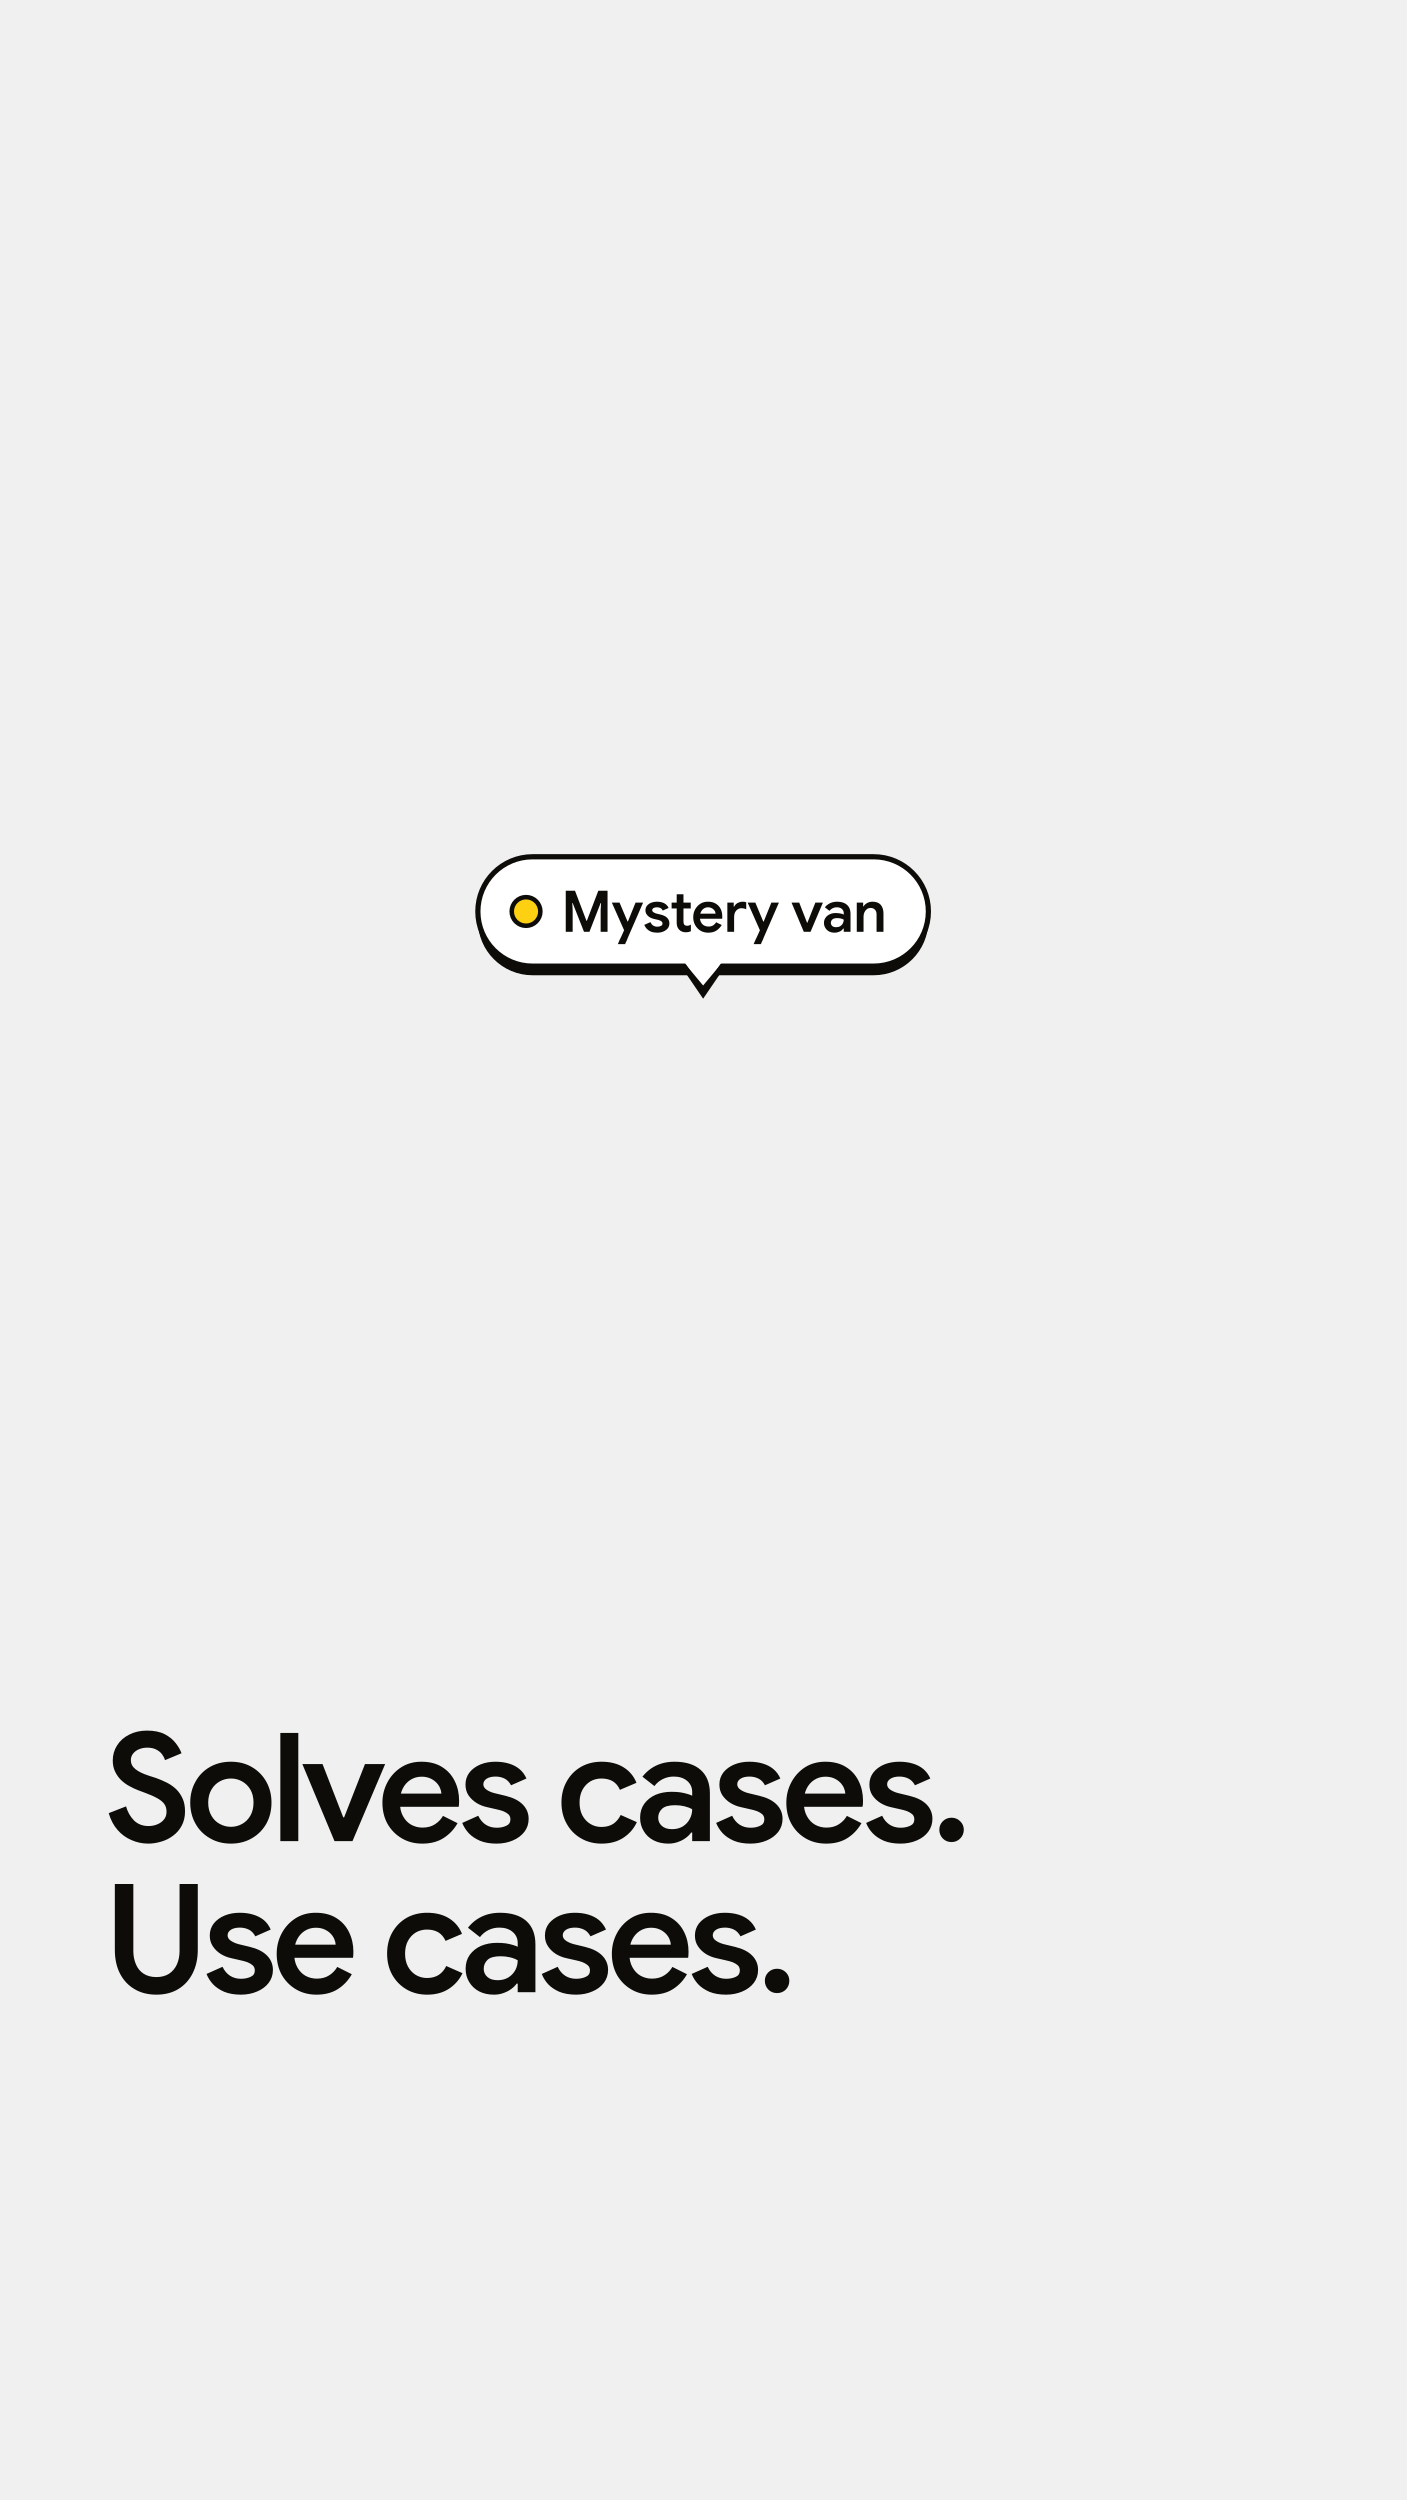
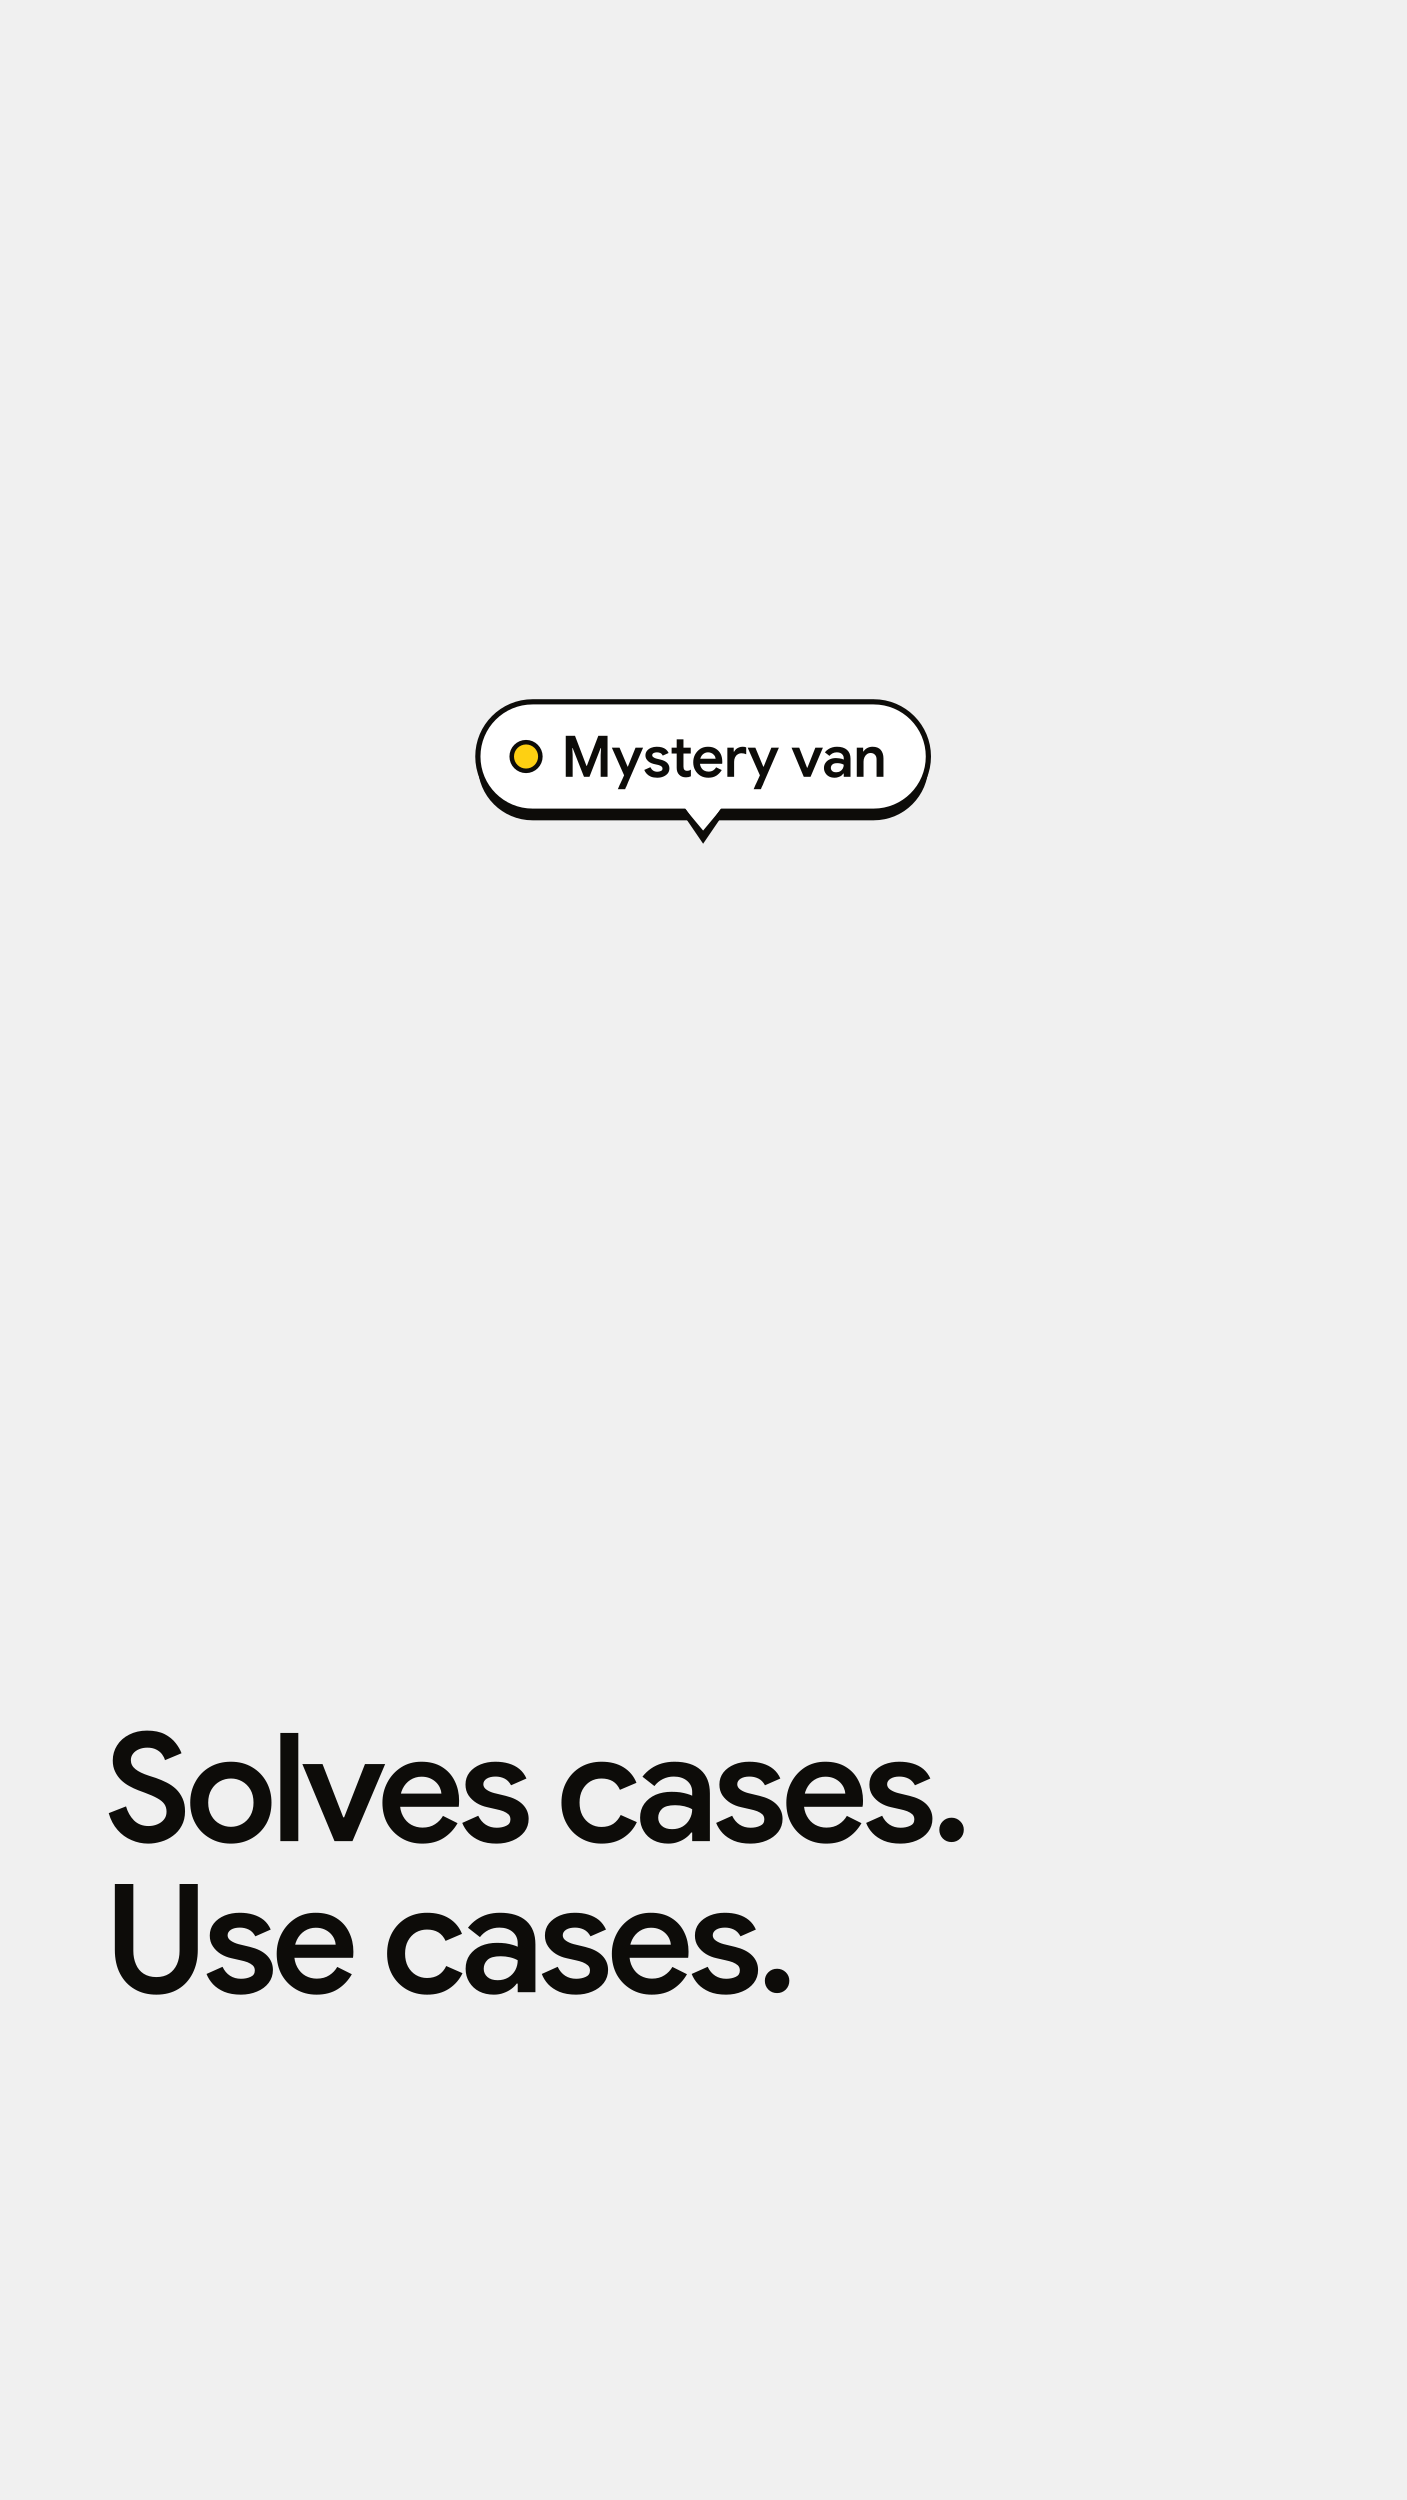
<svg xmlns="http://www.w3.org/2000/svg" width="1080" height="1920" viewBox="0 0 1080 1920">
  <g id="v2-van-tag">
    <g id="v2-van-tag-shadow" fill="#0D0C09">
-       <rect x="367" y="665" width="346" height="84" rx="42" />
-       <path d="M525 745L540 767L555 745Z" />
+       <rect x="367" y="546" width="346" height="84" rx="42" />
+       <path d="M525 626L540 648L555 626Z" />
    </g>
-     <rect id="v2-van-tag-plate" x="367" y="658" width="346" height="84" rx="42" fill="#FFFFFF" stroke="#0D0C09" stroke-width="4" />
-     <path id="v2-van-tag-pointer" d="M525 738L540 760L555 738Z" fill="#FFFFFF" />
-     <path d="M525 742L540 760L555 742" fill="none" stroke="#0D0C09" stroke-width="4" stroke-linejoin="round" />
-     <circle id="v2-van-tag-dot" cx="404" cy="700" r="11" fill="#FED012" stroke="#0D0C09" stroke-width="3.5" />
-     <path id="v2-van-tag-text" d="M439.8 715.6L434.5 715.6L434.5 684.1L441.6 684.1L450.4 707.2L450.7 707.2L459.5 684.1L466.6 684.1L466.6 715.6L461.3 715.6L461.3 698.9L461.6 693.5L461.3 693.5L452.7 715.6L448.5 715.6L439.8 693.5L439.5 693.5L439.8 698.9L439.8 715.6ZM480.5 724L480.5 724Q480.4 724.4 480.3 724.6Q480.1 724.9 480.1 725.1L480.1 725.1L474.5 725.1Q474.6 724.7 475.1 723.7Q475.6 722.7 475.9 721.8L475.9 721.8Q476.2 721.3 476.5 720.6Q476.8 719.8 477.2 719.1Q477.6 718.3 477.8 717.8L477.8 717.8L481.1 710.4L482.2 707.8L488.1 693.2L493.9 693.2L482.3 719.9Q482 720.8 481.6 721.7Q481.2 722.5 481 723.1Q480.7 723.7 480.5 724ZM482.5 707.8L479.6 715.1L469.9 693.2L475.8 693.2L482 707.8L482.5 707.8ZM504.8 716.3L504.8 716.3Q502 716.3 499.9 715.5Q497.9 714.6 496.7 713.3Q495.4 711.9 494.8 710.3L494.8 710.3L499.5 708.2Q500.3 709.9 501.6 710.8Q503 711.7 504.8 711.7L504.8 711.7Q506.4 711.7 507.6 711.1Q508.8 710.6 508.8 709.3L508.8 709.3Q508.8 708.3 508.2 707.8Q507.6 707.2 506.7 706.9Q505.8 706.5 504.7 706.3L504.7 706.3L502 705.7Q500.4 705.3 499 704.5Q497.5 703.6 496.6 702.2Q495.7 700.9 495.7 699.1L495.7 699.1Q495.7 697.1 496.9 695.6Q498.1 694.1 500.1 693.3Q502.1 692.5 504.4 692.5L504.4 692.5Q506.6 692.5 508.4 693Q510.2 693.5 511.5 694.6Q512.8 695.7 513.5 697.3L513.5 697.3L509 699.3Q508.3 697.9 507.1 697.3Q505.9 696.8 504.5 696.8L504.5 696.8Q502.9 696.8 501.9 697.4Q500.9 698 500.9 699L500.9 699Q500.9 700 501.9 700.6Q502.8 701.3 504.1 701.6L504.1 701.6L507.4 702.4Q510.7 703.2 512.4 704.9Q514.1 706.7 514.1 709.1L514.1 709.1Q514.1 711.3 512.9 712.9Q511.6 714.5 509.5 715.4Q507.4 716.3 504.8 716.3ZM519.9 697.7L515.8 697.7L515.8 693.2L519.9 693.2L519.9 697.7ZM526.8 716L526.8 716Q523.5 716 521.6 714Q519.7 712.1 519.7 708.7L519.7 708.7L519.7 686.8L524.9 686.8L524.9 707.7Q524.9 709.4 525.6 710.2Q526.3 711 527.8 711L527.8 711Q528.5 711 529.2 710.8Q529.8 710.6 530.6 710.1L530.6 710.1L530.6 715.2Q529.7 715.6 528.8 715.8Q527.8 716 526.8 716ZM530.5 697.7L524.8 697.7L524.8 693.2L530.5 693.2L530.5 697.7ZM544 716.3L544 716.3Q540.6 716.3 538 714.8Q535.4 713.2 533.9 710.5Q532.4 707.9 532.4 704.4L532.4 704.4Q532.4 701.2 533.8 698.5Q535.3 695.8 537.8 694.1Q540.4 692.5 543.7 692.5L543.7 692.5Q547.3 692.5 549.7 694Q552.2 695.5 553.5 698.1Q554.7 700.6 554.7 703.9L554.7 703.9Q554.7 704.4 554.7 704.9Q554.6 705.3 554.6 705.6L554.6 705.6L535.3 705.6L535.3 701.7L549.6 701.7Q549.5 700.9 549.2 700.1Q548.8 699.2 548 698.5Q547.3 697.7 546.2 697.3Q545.2 696.8 543.8 696.8L543.8 696.8Q542 696.8 540.5 697.8Q539.1 698.7 538.3 700.4Q537.5 702 537.5 704.2L537.5 704.2Q537.5 706.7 538.4 708.3Q539.3 710 540.8 710.8Q542.3 711.6 544.1 711.6L544.1 711.6Q546.2 711.6 547.7 710.7Q549.2 709.7 550 708.3L550 708.3L554.3 710.4Q552.7 713 550.2 714.7Q547.7 716.3 544 716.3ZM563.8 715.6L558.6 715.6L558.6 693.2L563.5 693.2L563.5 696.3L563.8 696.3Q564.4 695.2 565.3 694.3Q566.3 693.5 567.6 693Q568.9 692.5 570.3 692.5L570.3 692.5Q571.2 692.5 571.9 692.6Q572.6 692.8 573.1 693L573.1 693L573.1 698.3Q572.2 698 571.4 697.7Q570.5 697.5 569.5 697.5L569.5 697.5Q567.8 697.5 566.5 698.4Q565.2 699.2 564.5 700.7Q563.8 702.2 563.8 704.1L563.8 704.1L563.8 715.6ZM584.8 724L584.8 724Q584.7 724.4 584.6 724.6Q584.4 724.9 584.3 725.1L584.3 725.1L578.8 725.1Q578.9 724.7 579.4 723.7Q579.9 722.7 580.2 721.8L580.2 721.8Q580.5 721.3 580.8 720.6Q581.1 719.8 581.5 719.1Q581.8 718.3 582.1 717.8L582.1 717.8L585.4 710.4L586.5 707.8L592.4 693.2L598.2 693.2L586.6 719.9Q586.2 720.8 585.9 721.7Q585.5 722.5 585.2 723.1Q585 723.7 584.8 724ZM586.8 707.8L583.9 715.1L574.2 693.2L580.1 693.2L586.2 707.8L586.8 707.8ZM622.5 715.6L617.3 715.6L607.9 693.2L613.8 693.2L619.8 708.6L620.1 708.6L626.2 693.2L632 693.2L622.5 715.6ZM641.1 716.3L641.1 716.3Q638.6 716.3 636.8 715.4Q634.9 714.4 633.9 712.7Q632.8 711 632.8 708.8L632.8 708.8Q632.8 706.4 634.1 704.7Q635.3 703 637.4 702.1Q639.4 701.2 642 701.2L642 701.2Q643.3 701.2 644.5 701.4Q645.7 701.6 646.6 701.8Q647.5 702.1 648 702.4L648 702.4L648 701.3Q648 699.3 646.5 698Q645.1 696.8 642.6 696.8L642.6 696.8Q641 696.8 639.5 697.5Q638 698.3 637 699.5L637 699.5L633.5 696.8Q634.6 695.4 636 694.5Q637.4 693.5 639.2 693Q640.9 692.5 642.8 692.5L642.8 692.5Q647.8 692.5 650.5 694.9Q653.2 697.3 653.2 701.7L653.2 701.7L653.2 715.6L648 715.6L648 713.1L647.7 713.1Q647.1 713.9 646.2 714.7Q645.2 715.4 643.9 715.8Q642.6 716.3 641.1 716.3ZM642.2 712.1L642.2 712.1Q644 712.1 645.3 711.3Q646.6 710.5 647.3 709.2Q648 707.8 648 706.3L648 706.3Q647 705.7 645.7 705.4Q644.4 705.1 643 705.1L643 705.1Q640.3 705.1 639.2 706.2Q638.1 707.2 638.1 708.8L638.1 708.8Q638.1 710.2 639.2 711.2Q640.2 712.1 642.2 712.1ZM663.2 715.6L658 715.6L658 693.2L662.9 693.2L662.9 696.1L663.2 696.1Q664.2 694.5 666 693.5Q667.9 692.5 670.1 692.5L670.1 692.5Q674.3 692.5 676.4 694.9Q678.5 697.4 678.5 701.5L678.5 701.5L678.5 715.6L673.2 715.6L673.2 702.2Q673.2 699.8 671.9 698.6Q670.7 697.3 668.6 697.3L668.6 697.3Q667 697.3 665.8 698.2Q664.6 699.1 663.9 700.6Q663.2 702.1 663.2 703.9L663.2 703.9L663.2 715.6Z" fill="#0D0C09" />
+     <rect id="v2-van-tag-plate" x="367" y="539" width="346" height="84" rx="42" fill="#FFFFFF" stroke="#0D0C09" stroke-width="4" />
+     <path id="v2-van-tag-pointer" d="M525 619L540 641L555 619Z" fill="#FFFFFF" />
+     <path d="M525 623L540 641L555 623" fill="none" stroke="#0D0C09" stroke-width="4" stroke-linejoin="round" />
+     <circle id="v2-van-tag-dot" cx="404" cy="581" r="11" fill="#FED012" stroke="#0D0C09" stroke-width="3.5" />
+     <path id="v2-van-tag-text" d="M439.8 596.6L434.5 596.6L434.5 565.1L441.6 565.1L450.4 588.2L450.7 588.2L459.5 565.1L466.6 565.1L466.6 596.6L461.3 596.6L461.3 579.9L461.6 574.5L461.3 574.5L452.7 596.6L448.5 596.6L439.8 574.5L439.5 574.5L439.8 579.9L439.8 596.6ZM480.5 605L480.5 605Q480.4 605.4 480.3 605.6Q480.1 605.9 480.1 606.1L480.1 606.1L474.5 606.1Q474.6 605.7 475.1 604.7Q475.6 603.7 475.9 602.8L475.9 602.8Q476.2 602.3 476.5 601.6Q476.8 600.8 477.2 600.1Q477.6 599.3 477.8 598.8L477.8 598.8L481.1 591.4L482.2 588.8L488.1 574.2L493.9 574.2L482.3 600.9Q482 601.8 481.6 602.7Q481.2 603.5 481 604.1Q480.7 604.7 480.5 605ZM482.5 588.8L479.6 596.1L469.9 574.2L475.8 574.2L482 588.8L482.5 588.8ZM504.8 597.3L504.8 597.3Q502 597.3 499.9 596.5Q497.9 595.6 496.7 594.3Q495.4 592.9 494.8 591.3L494.8 591.3L499.5 589.2Q500.3 590.9 501.6 591.8Q503 592.7 504.8 592.7L504.8 592.7Q506.4 592.7 507.6 592.1Q508.8 591.6 508.8 590.3L508.8 590.3Q508.8 589.3 508.2 588.8Q507.6 588.2 506.7 587.9Q505.8 587.5 504.7 587.3L504.7 587.3L502 586.7Q500.4 586.3 499 585.5Q497.5 584.6 496.6 583.2Q495.7 581.9 495.7 580.1L495.7 580.1Q495.7 578.1 496.9 576.6Q498.1 575.1 500.1 574.3Q502.1 573.5 504.4 573.5L504.4 573.5Q506.6 573.5 508.4 574Q510.2 574.5 511.5 575.6Q512.8 576.7 513.5 578.3L513.5 578.3L509 580.3Q508.3 578.9 507.1 578.3Q505.9 577.8 504.5 577.8L504.5 577.8Q502.9 577.8 501.9 578.4Q500.9 579 500.9 580L500.9 580Q500.9 581 501.9 581.6Q502.8 582.3 504.1 582.6L504.1 582.6L507.4 583.4Q510.7 584.2 512.4 585.9Q514.1 587.7 514.1 590.1L514.1 590.1Q514.1 592.3 512.9 593.9Q511.6 595.5 509.5 596.4Q507.4 597.3 504.8 597.3ZM519.9 578.7L515.8 578.7L515.8 574.2L519.9 574.2L519.9 578.7ZM526.8 597L526.8 597Q523.5 597 521.6 595Q519.7 593.1 519.7 589.7L519.7 589.7L519.7 567.8L524.9 567.8L524.9 588.7Q524.9 590.4 525.6 591.2Q526.3 592 527.8 592L527.8 592Q528.5 592 529.2 591.8Q529.8 591.6 530.6 591.1L530.6 591.1L530.6 596.2Q529.7 596.6 528.8 596.8Q527.8 597 526.8 597ZM530.5 578.7L524.8 578.7L524.8 574.2L530.5 574.2L530.5 578.7ZM544 597.3L544 597.3Q540.6 597.3 538 595.8Q535.4 594.2 533.9 591.5Q532.4 588.9 532.4 585.4L532.4 585.4Q532.4 582.2 533.8 579.5Q535.3 576.8 537.8 575.1Q540.4 573.5 543.7 573.5L543.7 573.5Q547.3 573.5 549.7 575Q552.2 576.5 553.5 579.1Q554.7 581.6 554.7 584.9L554.7 584.9Q554.7 585.4 554.7 585.9Q554.6 586.3 554.6 586.6L554.6 586.6L535.3 586.6L535.3 582.7L549.6 582.7Q549.5 581.9 549.2 581.1Q548.8 580.2 548 579.5Q547.3 578.7 546.2 578.3Q545.2 577.8 543.8 577.8L543.8 577.8Q542 577.8 540.5 578.8Q539.1 579.7 538.3 581.4Q537.5 583 537.5 585.2L537.5 585.2Q537.5 587.7 538.4 589.3Q539.3 591 540.8 591.8Q542.3 592.6 544.1 592.6L544.1 592.6Q546.2 592.6 547.7 591.7Q549.2 590.7 550 589.3L550 589.3L554.3 591.4Q552.7 594 550.2 595.7Q547.7 597.3 544 597.3ZM563.8 596.6L558.6 596.6L558.6 574.2L563.5 574.2L563.5 577.3L563.8 577.3Q564.4 576.2 565.3 575.3Q566.3 574.5 567.6 574Q568.9 573.5 570.3 573.5L570.3 573.5Q571.2 573.5 571.9 573.6Q572.6 573.8 573.1 574L573.1 574L573.1 579.3Q572.2 579 571.4 578.7Q570.5 578.5 569.5 578.5L569.5 578.5Q567.8 578.5 566.5 579.4Q565.2 580.2 564.5 581.7Q563.8 583.2 563.8 585.1L563.8 585.1L563.8 596.6ZM584.8 605L584.8 605Q584.7 605.4 584.6 605.6Q584.4 605.9 584.3 606.1L584.3 606.1L578.8 606.1Q578.9 605.7 579.4 604.7Q579.9 603.7 580.2 602.8L580.2 602.8Q580.5 602.3 580.8 601.6Q581.1 600.8 581.5 600.1Q581.8 599.3 582.1 598.8L582.1 598.8L585.4 591.4L586.5 588.8L592.4 574.2L598.2 574.2L586.6 600.9Q586.2 601.8 585.9 602.7Q585.5 603.5 585.2 604.1Q585 604.7 584.8 605ZM586.8 588.8L583.9 596.1L574.2 574.2L580.1 574.2L586.2 588.8L586.8 588.8ZM622.5 596.6L617.3 596.6L607.9 574.2L613.8 574.2L619.8 589.6L620.1 589.6L626.2 574.2L632 574.2L622.5 596.6ZM641.1 597.3L641.1 597.3Q638.6 597.3 636.8 596.4Q634.9 595.4 633.9 593.7Q632.8 592 632.8 589.8L632.8 589.8Q632.8 587.4 634.1 585.7Q635.3 584 637.4 583.1Q639.4 582.2 642 582.2L642 582.2Q643.3 582.2 644.5 582.4Q645.7 582.6 646.6 582.8Q647.5 583.1 648 583.4L648 583.4L648 582.3Q648 580.3 646.5 579Q645.1 577.8 642.6 577.8L642.6 577.8Q641 577.8 639.5 578.5Q638 579.3 637 580.5L637 580.5L633.5 577.8Q634.6 576.4 636 575.5Q637.4 574.5 639.2 574Q640.9 573.5 642.8 573.5L642.8 573.5Q647.8 573.5 650.5 575.9Q653.2 578.3 653.2 582.7L653.2 582.7L653.2 596.6L648 596.6L648 594.1L647.7 594.1Q647.1 594.9 646.2 595.7Q645.2 596.4 643.9 596.8Q642.6 597.3 641.1 597.3ZM642.2 593.1L642.2 593.1Q644 593.1 645.3 592.3Q646.6 591.5 647.3 590.2Q648 588.8 648 587.3L648 587.3Q647 586.7 645.7 586.4Q644.4 586.1 643 586.1L643 586.1Q640.3 586.1 639.2 587.2Q638.1 588.2 638.1 589.8L638.1 589.8Q638.1 591.2 639.2 592.2Q640.2 593.1 642.2 593.1ZM663.2 596.6L658 596.6L658 574.2L662.9 574.2L662.9 577.1L663.2 577.1Q664.2 575.5 666 574.5Q667.9 573.5 670.1 573.5L670.1 573.5Q674.3 573.5 676.4 575.9Q678.5 578.4 678.5 582.5L678.5 582.5L678.5 596.6L673.2 596.6L673.2 583.2Q673.2 580.8 671.9 579.6Q670.7 578.3 668.6 578.3L668.6 578.3Q667 578.3 665.8 579.2Q664.6 580.1 663.9 581.6Q663.2 583.1 663.2 584.9L663.2 584.9L663.2 596.6Z" fill="#0D0C09" />
  </g>
  <g id="e2van">
    <path id="e2van-l1" d="M113.9 1415.9L113.9 1415.9Q107.1 1415.9 101 1413.2Q94.8 1410.6 90.3 1405.4Q85.7 1400.2 83.5 1392.5L83.5 1392.5L96.8 1387.3Q98.6 1393.7 102.9 1398.1Q107.3 1402.4 114.1 1402.4L114.1 1402.4Q117.7 1402.4 120.8 1401.1Q124 1399.8 125.9 1397.4Q127.9 1395 127.9 1391.4L127.9 1391.4Q127.9 1387.9 126.2 1385.5Q124.5 1383.1 120.9 1381.1Q117.2 1379 111.2 1376.8L111.2 1376.8L106.1 1374.9Q102.7 1373.6 99.3 1371.7Q95.8 1369.8 92.9 1367Q90.1 1364.2 88.4 1360.6Q86.6 1356.9 86.6 1352.1L86.6 1352.1Q86.6 1345.7 89.9 1340.5Q93.2 1335.2 99.2 1332.2Q105.2 1329.1 112.9 1329.1L112.9 1329.1Q121.2 1329.1 126.6 1331.9Q132 1334.8 135 1338.8Q138.1 1342.8 139.4 1346.5L139.4 1346.5L126.7 1351.8Q126.1 1349.5 124.4 1347.2Q122.7 1345 119.9 1343.6Q117.1 1342.2 113.2 1342.2L113.2 1342.2Q109.7 1342.2 106.8 1343.4Q103.9 1344.6 102.2 1346.8Q100.5 1348.9 100.5 1351.8L100.5 1351.8Q100.5 1355.9 104 1358.7Q107.4 1361.5 114.5 1363.8L114.5 1363.8L119.8 1365.5Q124 1367 128 1369Q132 1371 135.2 1374Q138.3 1377 140.2 1381.2Q142.1 1385.3 142.1 1391.1L142.1 1391.1Q142.1 1397.5 139.5 1402.2Q137 1406.9 132.8 1409.9Q128.7 1413 123.7 1414.4Q118.7 1415.9 113.9 1415.9ZM177.3 1415.9L177.3 1415.9Q168.2 1415.9 161.1 1411.7Q154 1407.6 150.1 1400.5Q146.1 1393.4 146.1 1384.4L146.1 1384.4Q146.1 1375.5 150.1 1368.4Q154 1361.2 161.1 1357.1Q168.2 1353 177.3 1353L177.3 1353Q186.6 1353 193.6 1357.2Q200.6 1361.3 204.6 1368.5Q208.5 1375.6 208.5 1384.4L208.5 1384.4Q208.5 1393.4 204.6 1400.5Q200.6 1407.6 193.6 1411.7Q186.5 1415.9 177.3 1415.9ZM177.3 1403L177.3 1403Q182 1403 185.9 1400.8Q189.9 1398.6 192.3 1394.4Q194.7 1390.2 194.7 1384.4L194.7 1384.4Q194.7 1378.5 192.3 1374.4Q189.9 1370.3 185.9 1368.1Q182 1365.9 177.4 1365.9L177.4 1365.9Q172.8 1365.9 168.8 1368.1Q164.8 1370.3 162.4 1374.4Q159.9 1378.6 159.9 1384.4L159.9 1384.4Q159.9 1390.3 162.4 1394.5Q164.8 1398.7 168.8 1400.8Q172.8 1403 177.3 1403ZM229.1 1414L215.3 1414L215.3 1330.9L229.1 1330.9L229.1 1414ZM270.7 1414L256.9 1414L232.2 1354.8L247.7 1354.8L263.6 1395.7L264.3 1395.7L280.3 1354.8L295.8 1354.8L270.7 1414ZM324.3 1415.9L324.3 1415.9Q315.4 1415.9 308.5 1411.8Q301.6 1407.7 297.6 1400.7Q293.7 1393.6 293.7 1384.5L293.7 1384.5Q293.7 1376.1 297.5 1368.9Q301.3 1361.7 308.1 1357.3Q314.8 1353 323.6 1353L323.6 1353Q333 1353 339.4 1357Q345.9 1361 349.2 1367.8Q352.6 1374.6 352.6 1383L352.6 1383Q352.6 1384.5 352.5 1385.8Q352.4 1387 352.3 1387.6L352.3 1387.6L301.4 1387.6L301.4 1377.5L339 1377.5Q338.9 1375.4 337.9 1373.1Q336.9 1370.8 335 1368.9Q333 1366.9 330.2 1365.7Q327.4 1364.5 323.7 1364.5L323.7 1364.5Q319 1364.5 315.1 1367Q311.3 1369.5 309.2 1373.8Q307.1 1378.2 307.1 1384.1L307.1 1384.1Q307.1 1390.5 309.5 1394.8Q311.9 1399.2 315.8 1401.4Q319.8 1403.6 324.5 1403.6L324.5 1403.6Q330.2 1403.6 334.1 1401Q338 1398.5 340.2 1394.6L340.2 1394.6L351.4 1400.2Q347.4 1407.3 340.7 1411.6Q334 1415.9 324.3 1415.9ZM381.4 1415.9L381.4 1415.9Q373.9 1415.9 368.6 1413.7Q363.3 1411.4 360 1407.9Q356.7 1404.3 355 1400L355 1400L367.3 1394.5Q369.4 1399 373.1 1401.4Q376.7 1403.7 381.5 1403.7L381.5 1403.7Q385.7 1403.7 388.8 1402.2Q392 1400.8 392 1397.3L392 1397.3Q392 1394.9 390.5 1393.4Q388.9 1392 386.5 1391Q384 1390.1 381.1 1389.5L381.1 1389.5L374.1 1387.9Q369.8 1387 366 1384.7Q362.2 1382.3 359.8 1378.8Q357.5 1375.3 357.5 1370.5L357.5 1370.5Q357.5 1365.2 360.6 1361.2Q363.7 1357.3 369 1355.1Q374.2 1353 380.4 1353L380.4 1353Q386.1 1353 390.8 1354.4Q395.5 1355.8 398.9 1358.6Q402.4 1361.5 404.3 1365.9L404.3 1365.9L392.5 1371.1Q390.5 1367.4 387.4 1365.9Q384.3 1364.4 380.6 1364.4L380.6 1364.4Q376.4 1364.4 373.8 1366Q371.2 1367.7 371.2 1370.3L371.2 1370.3Q371.2 1372.8 373.7 1374.5Q376.1 1376.2 379.6 1377.1L379.6 1377.1L388.3 1379.2Q397 1381.3 401.5 1385.9Q406 1390.5 406 1396.9L406 1396.9Q406 1402.6 402.7 1406.9Q399.3 1411.2 393.8 1413.5Q388.2 1415.9 381.4 1415.9ZM462 1415.9L462 1415.9Q453.1 1415.9 446.1 1411.8Q439.1 1407.7 435.2 1400.6Q431.2 1393.5 431.2 1384.4L431.2 1384.4Q431.2 1375.3 435.2 1368.2Q439.1 1361.1 446.1 1357Q453.1 1353 462 1353L462 1353Q472 1353 478.9 1357.3Q485.8 1361.6 488.8 1369.2L488.8 1369.2L476.1 1374.6Q474.2 1370.2 470.6 1368Q467 1365.9 461.9 1365.9L461.9 1365.9Q457.2 1365.9 453.4 1368.1Q449.6 1370.4 447.3 1374.6Q445.1 1378.7 445.1 1384.4L445.1 1384.4Q445.1 1390.1 447.3 1394.3Q449.6 1398.5 453.4 1400.8Q457.2 1403.1 461.9 1403.1L461.9 1403.1Q467.3 1403.1 471 1400.7Q474.6 1398.2 476.7 1393.9L476.7 1393.9L489.1 1399.4Q485.8 1406.7 478.9 1411.3Q472 1415.9 462 1415.9ZM513.3 1415.9L513.3 1415.9Q506.9 1415.9 502 1413.4Q497.1 1410.9 494.4 1406.3Q491.6 1401.8 491.6 1396L491.6 1396Q491.6 1389.8 494.8 1385.3Q498.1 1380.8 503.5 1378.4Q509 1376.1 515.7 1376.1L515.7 1376.1Q519.3 1376.1 522.4 1376.5Q525.4 1377 527.8 1377.7Q530.2 1378.4 531.6 1379.1L531.6 1379.1L531.6 1376.3Q531.6 1371 527.7 1367.7Q523.8 1364.4 517.4 1364.4L517.4 1364.4Q513 1364.4 509.1 1366.3Q505.1 1368.3 502.6 1371.7L502.6 1371.7L493.4 1364.5Q496.2 1360.9 499.9 1358.3Q503.6 1355.7 508.3 1354.3Q512.9 1353 517.9 1353L517.9 1353Q531.1 1353 538.1 1359.3Q545.2 1365.6 545.2 1377.3L545.2 1377.3L545.2 1414L531.6 1414L531.6 1407.4L530.8 1407.4Q529.3 1409.6 526.7 1411.5Q524.2 1413.4 520.8 1414.6Q517.4 1415.9 513.3 1415.9ZM516.2 1404.8L516.2 1404.8Q520.9 1404.8 524.4 1402.7Q527.9 1400.5 529.7 1397Q531.6 1393.5 531.6 1389.5L531.6 1389.5Q529 1388 525.6 1387.2Q522.2 1386.4 518.5 1386.4L518.5 1386.4Q511.3 1386.4 508.4 1389.2Q505.5 1392 505.5 1396L505.5 1396Q505.5 1399.8 508.3 1402.3Q511.1 1404.8 516.2 1404.8ZM576.4 1415.9L576.4 1415.9Q568.9 1415.9 563.6 1413.7Q558.3 1411.4 555 1407.9Q551.7 1404.3 550 1400L550 1400L562.3 1394.5Q564.4 1399 568.1 1401.4Q571.7 1403.7 576.5 1403.7L576.5 1403.7Q580.7 1403.7 583.8 1402.2Q587 1400.8 587 1397.3L587 1397.3Q587 1394.9 585.5 1393.4Q583.9 1392 581.5 1391Q579 1390.1 576.1 1389.5L576.1 1389.5L569.1 1387.9Q564.8 1387 561 1384.7Q557.2 1382.3 554.8 1378.8Q552.5 1375.3 552.5 1370.5L552.5 1370.5Q552.5 1365.2 555.6 1361.2Q558.7 1357.3 564 1355.1Q569.2 1353 575.4 1353L575.4 1353Q581.1 1353 585.8 1354.4Q590.5 1355.8 593.9 1358.6Q597.4 1361.5 599.3 1365.9L599.3 1365.9L587.5 1371.1Q585.5 1367.4 582.4 1365.9Q579.3 1364.4 575.6 1364.4L575.6 1364.4Q571.4 1364.4 568.8 1366Q566.2 1367.7 566.2 1370.3L566.2 1370.3Q566.2 1372.8 568.7 1374.5Q571.1 1376.2 574.6 1377.1L574.6 1377.1L583.3 1379.2Q592 1381.3 596.5 1385.9Q601 1390.5 601 1396.9L601 1396.9Q601 1402.6 597.7 1406.9Q594.3 1411.2 588.8 1413.5Q583.2 1415.9 576.4 1415.9ZM634.5 1415.9L634.5 1415.9Q625.5 1415.9 618.6 1411.8Q611.7 1407.7 607.8 1400.7Q603.9 1393.6 603.9 1384.5L603.9 1384.5Q603.9 1376.1 607.7 1368.9Q611.5 1361.7 618.2 1357.3Q625 1353 633.8 1353L633.8 1353Q643.2 1353 649.6 1357Q656.1 1361 659.4 1367.8Q662.8 1374.6 662.8 1383L662.8 1383Q662.8 1384.5 662.7 1385.8Q662.6 1387 662.4 1387.6L662.4 1387.6L611.6 1387.6L611.6 1377.5L649.2 1377.5Q649.1 1375.4 648.1 1373.1Q647.1 1370.8 645.2 1368.9Q643.2 1366.9 640.4 1365.7Q637.6 1364.5 633.9 1364.5L633.9 1364.5Q629.1 1364.5 625.3 1367Q621.5 1369.5 619.4 1373.8Q617.3 1378.2 617.3 1384.1L617.3 1384.1Q617.3 1390.5 619.7 1394.8Q622.1 1399.2 626 1401.4Q630 1403.6 634.7 1403.6L634.7 1403.6Q640.4 1403.6 644.3 1401Q648.2 1398.5 650.4 1394.6L650.4 1394.6L661.6 1400.2Q657.6 1407.3 650.9 1411.6Q644.2 1415.9 634.5 1415.9ZM691.6 1415.9L691.6 1415.9Q684.1 1415.9 678.8 1413.7Q673.5 1411.4 670.2 1407.9Q666.8 1404.3 665.2 1400L665.2 1400L677.5 1394.5Q679.6 1399 683.3 1401.4Q686.9 1403.7 691.7 1403.7L691.7 1403.7Q695.8 1403.7 699 1402.2Q702.2 1400.8 702.2 1397.3L702.2 1397.3Q702.2 1394.9 700.7 1393.4Q699.1 1392 696.7 1391Q694.2 1390.1 691.3 1389.5L691.3 1389.5L684.2 1387.9Q680 1387 676.2 1384.7Q672.4 1382.3 670 1378.8Q667.7 1375.3 667.7 1370.5L667.7 1370.5Q667.7 1365.2 670.8 1361.2Q673.9 1357.3 679.1 1355.1Q684.4 1353 690.6 1353L690.6 1353Q696.3 1353 701 1354.4Q705.7 1355.8 709.1 1358.6Q712.5 1361.5 714.5 1365.9L714.5 1365.9L702.7 1371.1Q700.7 1367.4 697.6 1365.9Q694.5 1364.4 690.7 1364.4L690.7 1364.4Q686.6 1364.4 684 1366Q681.3 1367.7 681.3 1370.3L681.3 1370.3Q681.3 1372.8 683.8 1374.5Q686.3 1376.2 689.8 1377.1L689.8 1377.1L698.5 1379.2Q707.2 1381.3 711.7 1385.9Q716.1 1390.5 716.1 1396.9L716.1 1396.9Q716.1 1402.6 712.8 1406.9Q709.5 1411.2 704 1413.5Q698.4 1415.9 691.6 1415.9ZM730.8 1414.7L730.8 1414.7Q726.8 1414.7 724.1 1412Q721.4 1409.2 721.4 1405.2L721.4 1405.2Q721.4 1401.4 724.1 1398.7Q726.8 1396 730.8 1396L730.8 1396Q734.7 1396 737.4 1398.7Q740.2 1401.4 740.2 1405.2L740.2 1405.2Q740.2 1409.2 737.4 1412Q734.7 1414.7 730.8 1414.7Z" fill="#0D0C09" />
    <path id="e2van-l2" d="M120.1 1531.9L120.1 1531.9Q110.5 1531.9 103.4 1527.7Q96.2 1523.5 92.2 1515.8Q88.2 1508.1 88.2 1497.5L88.2 1497.5L88.2 1446.9L102.4 1446.9L102.4 1498.3Q102.4 1504 104.4 1508.6Q106.3 1513.2 110.3 1515.8Q114.3 1518.4 120.1 1518.4L120.1 1518.4Q125.9 1518.4 129.9 1515.8Q133.8 1513.2 135.9 1508.6Q137.9 1504 137.9 1498.3L137.9 1498.3L137.9 1446.9L151.9 1446.9L151.9 1497.5Q151.9 1507.6 148 1515.4Q144.1 1523.2 137.1 1527.5Q130 1531.9 120.1 1531.9ZM185 1531.9L185 1531.9Q177.6 1531.9 172.2 1529.7Q166.9 1527.4 163.6 1523.9Q160.3 1520.3 158.6 1516L158.6 1516L170.9 1510.5Q173 1515 176.7 1517.4Q180.3 1519.7 185.1 1519.7L185.1 1519.7Q189.3 1519.7 192.5 1518.2Q195.7 1516.8 195.7 1513.3L195.7 1513.3Q195.7 1510.9 194.1 1509.4Q192.5 1508 190.1 1507Q187.6 1506.1 184.7 1505.5L184.7 1505.5L177.7 1503.9Q173.4 1503 169.6 1500.7Q165.8 1498.3 163.5 1494.8Q161.1 1491.3 161.1 1486.5L161.1 1486.5Q161.1 1481.2 164.2 1477.2Q167.3 1473.3 172.6 1471.1Q177.8 1469 184.1 1469L184.1 1469Q189.7 1469 194.4 1470.4Q199.1 1471.8 202.6 1474.6Q206 1477.5 207.9 1481.9L207.9 1481.9L196.1 1487.1Q194.1 1483.4 191 1481.9Q187.9 1480.4 184.2 1480.4L184.2 1480.4Q180 1480.4 177.4 1482Q174.8 1483.7 174.8 1486.3L174.8 1486.3Q174.8 1488.8 177.3 1490.5Q179.8 1492.2 183.2 1493.1L183.2 1493.1L191.9 1495.2Q200.6 1497.3 205.1 1501.9Q209.6 1506.5 209.6 1512.9L209.6 1512.9Q209.6 1518.6 206.3 1522.9Q203 1527.2 197.4 1529.5Q191.8 1531.9 185 1531.9ZM243.1 1531.9L243.1 1531.9Q234.2 1531.9 227.3 1527.8Q220.4 1523.7 216.4 1516.7Q212.5 1509.6 212.5 1500.5L212.5 1500.5Q212.5 1492.1 216.3 1484.9Q220.1 1477.7 226.9 1473.3Q233.6 1469 242.4 1469L242.4 1469Q251.8 1469 258.2 1473Q264.7 1477 268 1483.8Q271.4 1490.6 271.4 1499L271.4 1499Q271.4 1500.5 271.3 1501.8Q271.2 1503 271.1 1503.6L271.1 1503.6L220.2 1503.6L220.2 1493.5L257.8 1493.5Q257.7 1491.4 256.7 1489.1Q255.7 1486.8 253.8 1484.9Q251.8 1482.9 249 1481.7Q246.2 1480.5 242.5 1480.5L242.5 1480.5Q237.8 1480.5 233.9 1483Q230.1 1485.5 228 1489.8Q225.9 1494.2 225.9 1500.1L225.9 1500.1Q225.9 1506.5 228.3 1510.8Q230.7 1515.2 234.6 1517.4Q238.6 1519.6 243.3 1519.6L243.3 1519.6Q249 1519.6 252.9 1517Q256.8 1514.5 259 1510.6L259 1510.6L270.2 1516.2Q266.2 1523.3 259.5 1527.6Q252.8 1531.9 243.1 1531.9ZM328 1531.9L328 1531.9Q319.1 1531.9 312.1 1527.8Q305.2 1523.7 301.2 1516.6Q297.3 1509.5 297.3 1500.4L297.3 1500.4Q297.3 1491.3 301.2 1484.2Q305.2 1477.1 312.1 1473Q319.1 1469 328 1469L328 1469Q338 1469 344.9 1473.3Q351.8 1477.6 354.8 1485.2L354.8 1485.2L342.2 1490.6Q340.2 1486.2 336.6 1484Q333 1481.9 327.9 1481.9L327.9 1481.9Q323.3 1481.9 319.4 1484.1Q315.6 1486.4 313.3 1490.6Q311.1 1494.7 311.1 1500.4L311.1 1500.4Q311.1 1506.1 313.3 1510.3Q315.6 1514.5 319.4 1516.8Q323.3 1519.1 327.9 1519.1L327.9 1519.1Q333.3 1519.1 337 1516.7Q340.7 1514.2 342.7 1509.9L342.7 1509.9L355.2 1515.4Q351.8 1522.7 344.9 1527.3Q338 1531.9 328 1531.9ZM379.3 1531.9L379.3 1531.9Q372.9 1531.9 368 1529.4Q363.2 1526.9 360.4 1522.3Q357.6 1517.8 357.6 1512L357.6 1512Q357.6 1505.8 360.8 1501.3Q364.1 1496.8 369.5 1494.4Q375 1492.1 381.7 1492.1L381.7 1492.1Q385.3 1492.1 388.4 1492.5Q391.5 1493 393.8 1493.7Q396.2 1494.4 397.6 1495.1L397.6 1495.1L397.6 1492.3Q397.6 1487 393.7 1483.7Q389.8 1480.4 383.5 1480.4L383.5 1480.4Q379 1480.4 375.1 1482.3Q371.2 1484.3 368.6 1487.7L368.6 1487.7L359.4 1480.5Q362.2 1476.9 365.9 1474.3Q369.7 1471.7 374.3 1470.3Q378.9 1469 383.9 1469L383.9 1469Q397.1 1469 404.2 1475.3Q411.2 1481.6 411.2 1493.3L411.2 1493.3L411.2 1530L397.6 1530L397.6 1523.4L396.8 1523.4Q395.3 1525.6 392.7 1527.5Q390.2 1529.4 386.8 1530.6Q383.5 1531.9 379.3 1531.9ZM382.2 1520.8L382.2 1520.8Q386.9 1520.8 390.4 1518.7Q393.9 1516.5 395.8 1513Q397.6 1509.5 397.6 1505.5L397.6 1505.5Q395.1 1504 391.6 1503.2Q388.2 1502.4 384.5 1502.4L384.5 1502.4Q377.3 1502.4 374.4 1505.2Q371.5 1508 371.5 1512L371.5 1512Q371.5 1515.8 374.3 1518.3Q377.1 1520.8 382.2 1520.8ZM442.4 1531.9L442.4 1531.9Q435 1531.9 429.6 1529.7Q424.3 1527.4 421 1523.9Q417.7 1520.3 416.1 1516L416.1 1516L428.3 1510.5Q430.4 1515 434.1 1517.4Q437.7 1519.7 442.5 1519.7L442.5 1519.7Q446.7 1519.7 449.9 1518.2Q453.1 1516.8 453.1 1513.3L453.1 1513.3Q453.1 1510.9 451.5 1509.4Q449.9 1508 447.5 1507Q445.1 1506.1 442.2 1505.5L442.2 1505.5L435.1 1503.9Q430.8 1503 427 1500.7Q423.2 1498.3 420.9 1494.8Q418.5 1491.3 418.5 1486.5L418.5 1486.5Q418.5 1481.2 421.6 1477.2Q424.8 1473.3 430 1471.1Q435.2 1469 441.5 1469L441.5 1469Q447.1 1469 451.8 1470.4Q456.5 1471.8 460 1474.6Q463.4 1477.5 465.4 1481.9L465.4 1481.9L453.5 1487.1Q451.5 1483.4 448.4 1481.9Q445.3 1480.4 441.6 1480.4L441.6 1480.4Q437.4 1480.4 434.8 1482Q432.2 1483.7 432.2 1486.3L432.2 1486.3Q432.2 1488.8 434.7 1490.5Q437.2 1492.2 440.6 1493.1L440.6 1493.1L449.3 1495.2Q458 1497.3 462.5 1501.9Q467 1506.5 467 1512.9L467 1512.9Q467 1518.6 463.7 1522.9Q460.4 1527.2 454.8 1529.5Q449.2 1531.9 442.4 1531.9ZM500.5 1531.9L500.5 1531.9Q491.6 1531.9 484.7 1527.8Q477.8 1523.7 473.8 1516.7Q469.9 1509.6 469.9 1500.5L469.9 1500.5Q469.9 1492.1 473.7 1484.9Q477.5 1477.7 484.3 1473.3Q491 1469 499.8 1469L499.8 1469Q509.2 1469 515.6 1473Q522.1 1477 525.4 1483.8Q528.8 1490.6 528.8 1499L528.8 1499Q528.8 1500.5 528.7 1501.8Q528.6 1503 528.5 1503.6L528.5 1503.6L477.6 1503.6L477.6 1493.5L515.2 1493.5Q515.1 1491.4 514.1 1489.1Q513.1 1486.8 511.2 1484.9Q509.2 1482.9 506.4 1481.7Q503.6 1480.5 499.9 1480.5L499.9 1480.5Q495.2 1480.5 491.3 1483Q487.5 1485.5 485.4 1489.8Q483.3 1494.2 483.3 1500.1L483.3 1500.1Q483.3 1506.5 485.7 1510.8Q488.1 1515.2 492 1517.4Q496 1519.6 500.7 1519.6L500.7 1519.6Q506.4 1519.6 510.3 1517Q514.2 1514.5 516.4 1510.6L516.4 1510.6L527.6 1516.2Q523.6 1523.3 516.9 1527.6Q510.2 1531.9 500.5 1531.9ZM557.6 1531.9L557.6 1531.9Q550.1 1531.9 544.8 1529.7Q539.5 1527.4 536.2 1523.9Q532.9 1520.3 531.2 1516L531.2 1516L543.5 1510.5Q545.6 1515 549.3 1517.4Q552.9 1519.7 557.7 1519.7L557.7 1519.7Q561.9 1519.7 565.1 1518.2Q568.2 1516.8 568.2 1513.3L568.2 1513.3Q568.2 1510.9 566.7 1509.4Q565.1 1508 562.7 1507Q560.2 1506.1 557.3 1505.5L557.3 1505.5L550.3 1503.9Q546 1503 542.2 1500.7Q538.4 1498.3 536.1 1494.8Q533.7 1491.3 533.7 1486.5L533.7 1486.5Q533.7 1481.2 536.8 1477.2Q539.9 1473.3 545.2 1471.1Q550.4 1469 556.6 1469L556.6 1469Q562.3 1469 567 1470.4Q571.7 1471.8 575.1 1474.6Q578.6 1477.5 580.5 1481.9L580.5 1481.9L568.7 1487.1Q566.7 1483.4 563.6 1481.9Q560.5 1480.4 556.8 1480.4L556.8 1480.4Q552.6 1480.4 550 1482Q547.4 1483.7 547.4 1486.3L547.4 1486.3Q547.4 1488.8 549.9 1490.5Q552.4 1492.2 555.8 1493.1L555.8 1493.1L564.5 1495.2Q573.2 1497.3 577.7 1501.9Q582.2 1506.5 582.2 1512.9L582.2 1512.9Q582.2 1518.6 578.9 1522.9Q575.6 1527.2 570 1529.5Q564.4 1531.9 557.6 1531.9ZM596.8 1530.7L596.8 1530.7Q592.8 1530.7 590.1 1528Q587.4 1525.2 587.4 1521.2L587.4 1521.2Q587.4 1517.4 590.1 1514.7Q592.8 1512 596.8 1512L596.8 1512Q600.7 1512 603.5 1514.7Q606.2 1517.4 606.2 1521.2L606.2 1521.2Q606.2 1525.2 603.5 1528Q600.7 1530.7 596.8 1530.7Z" fill="#0D0C09" />
  </g>
</svg>
